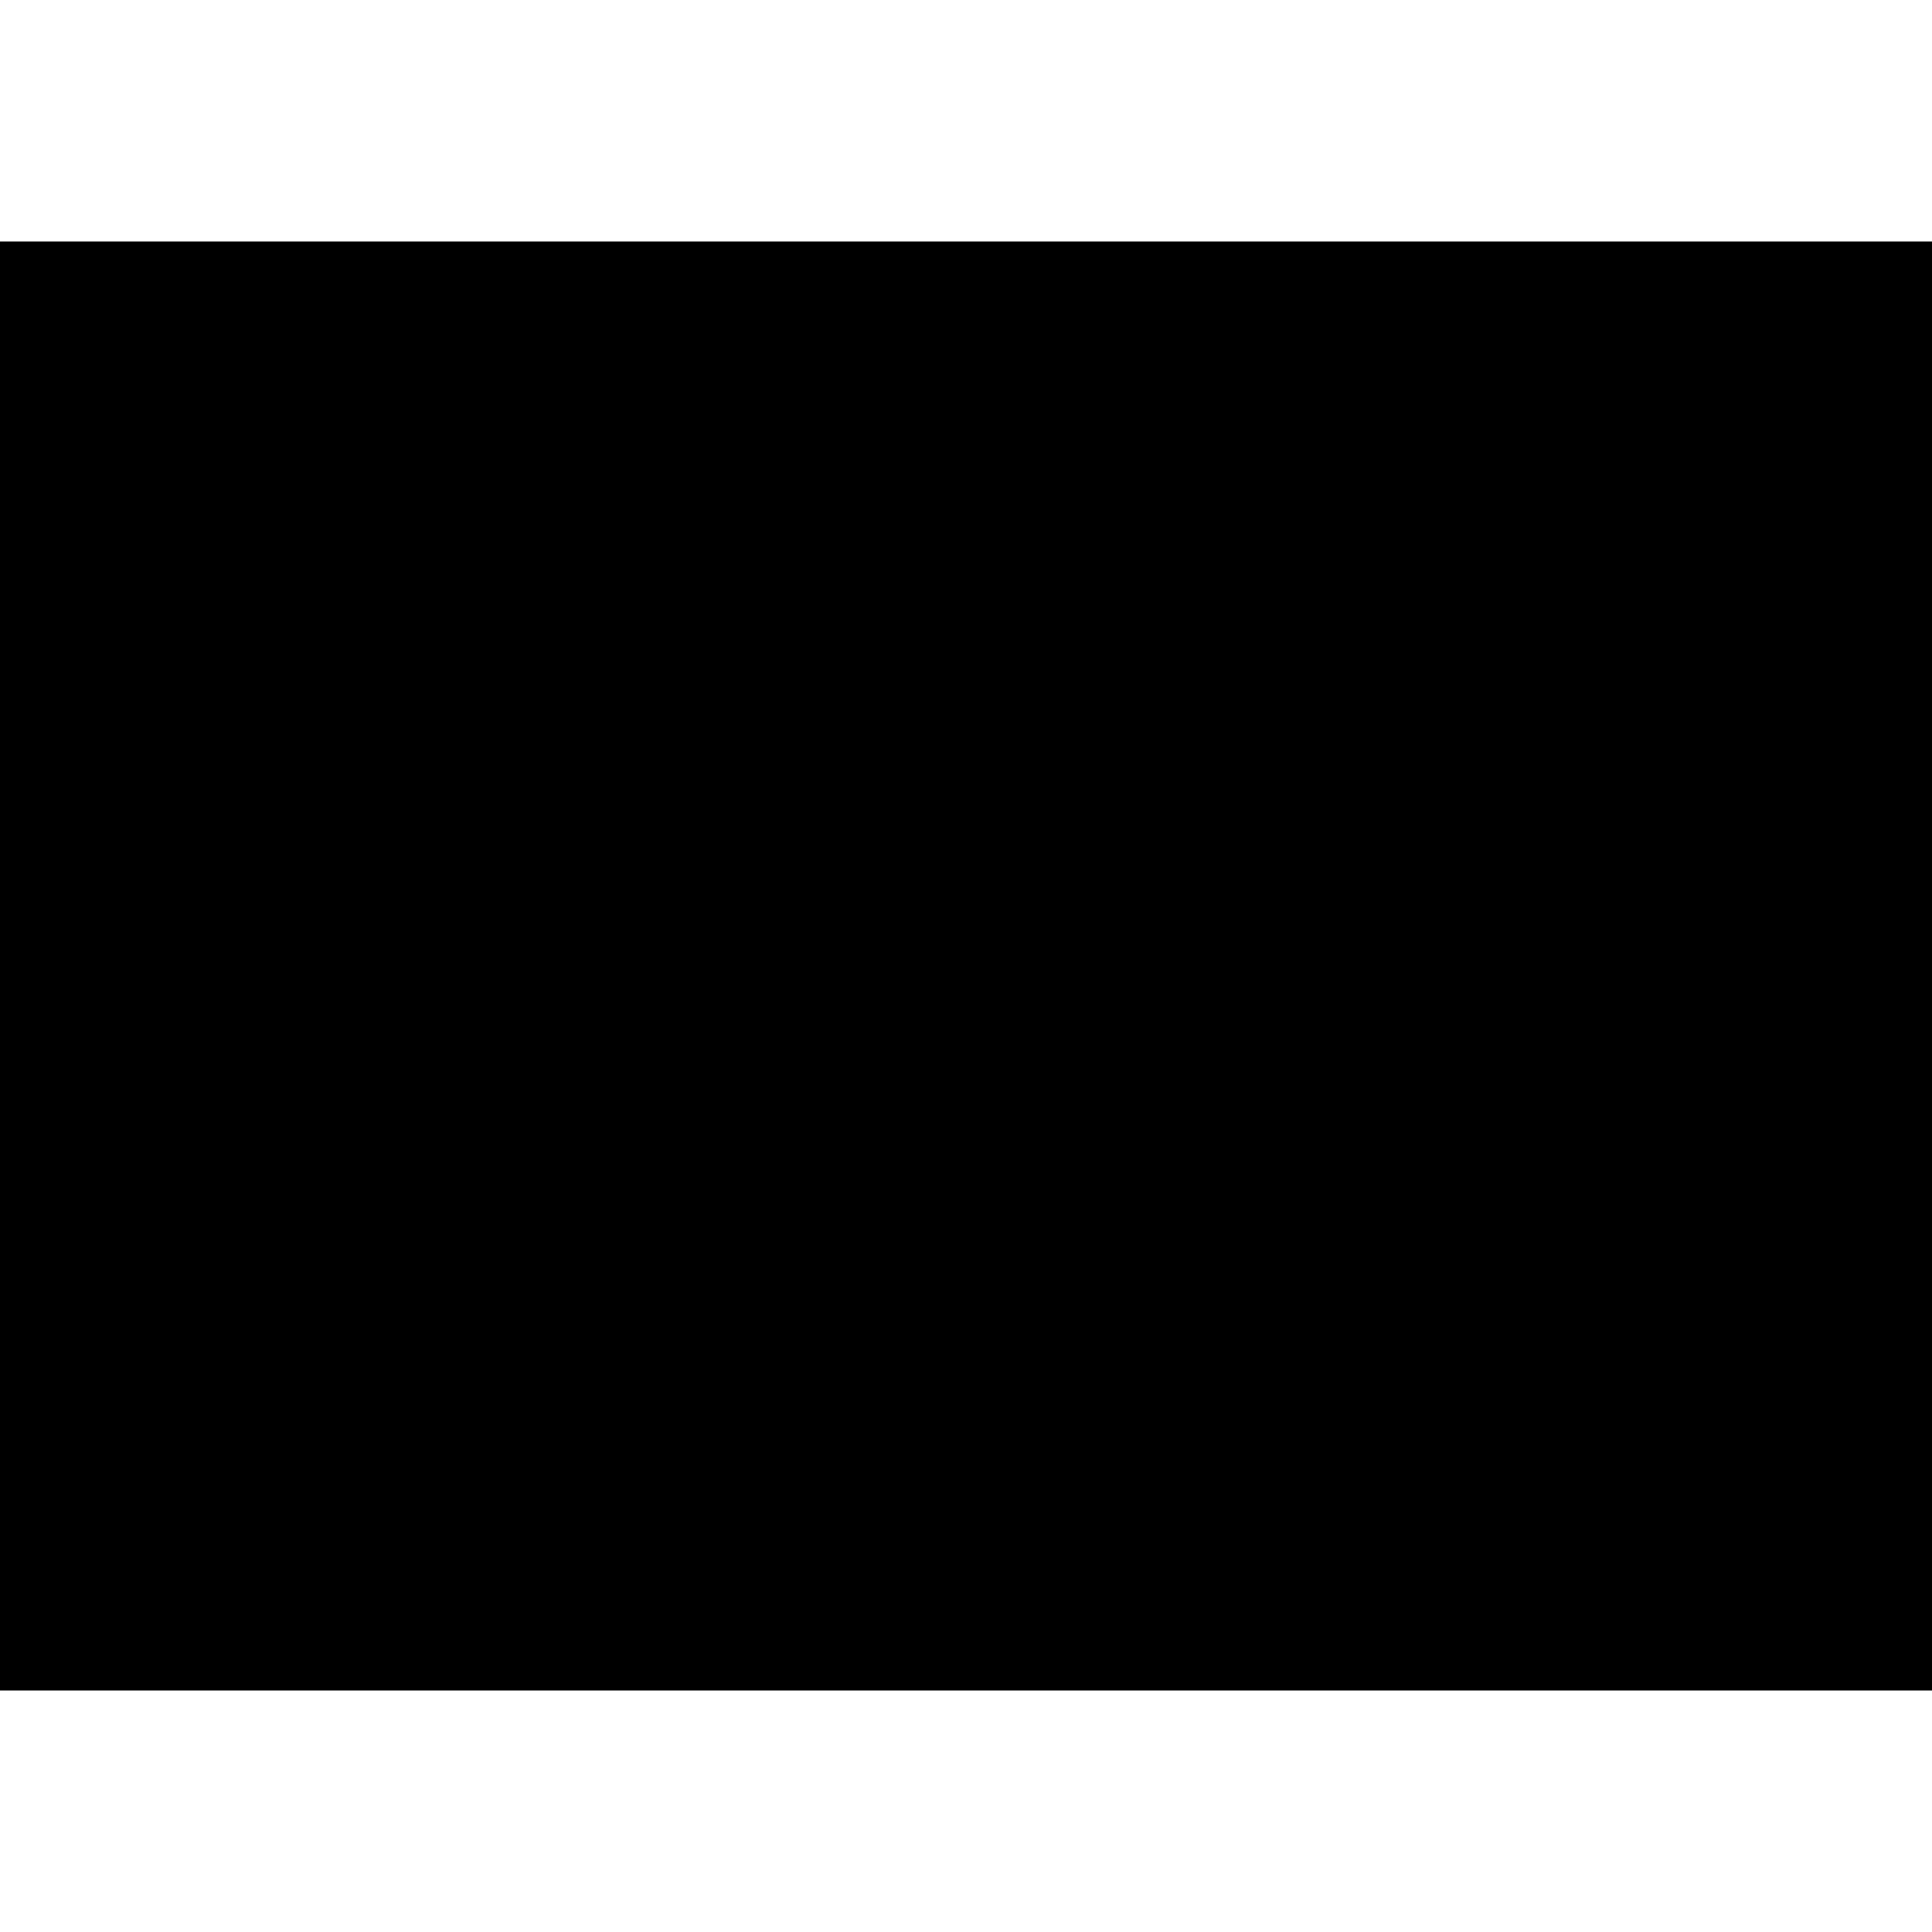
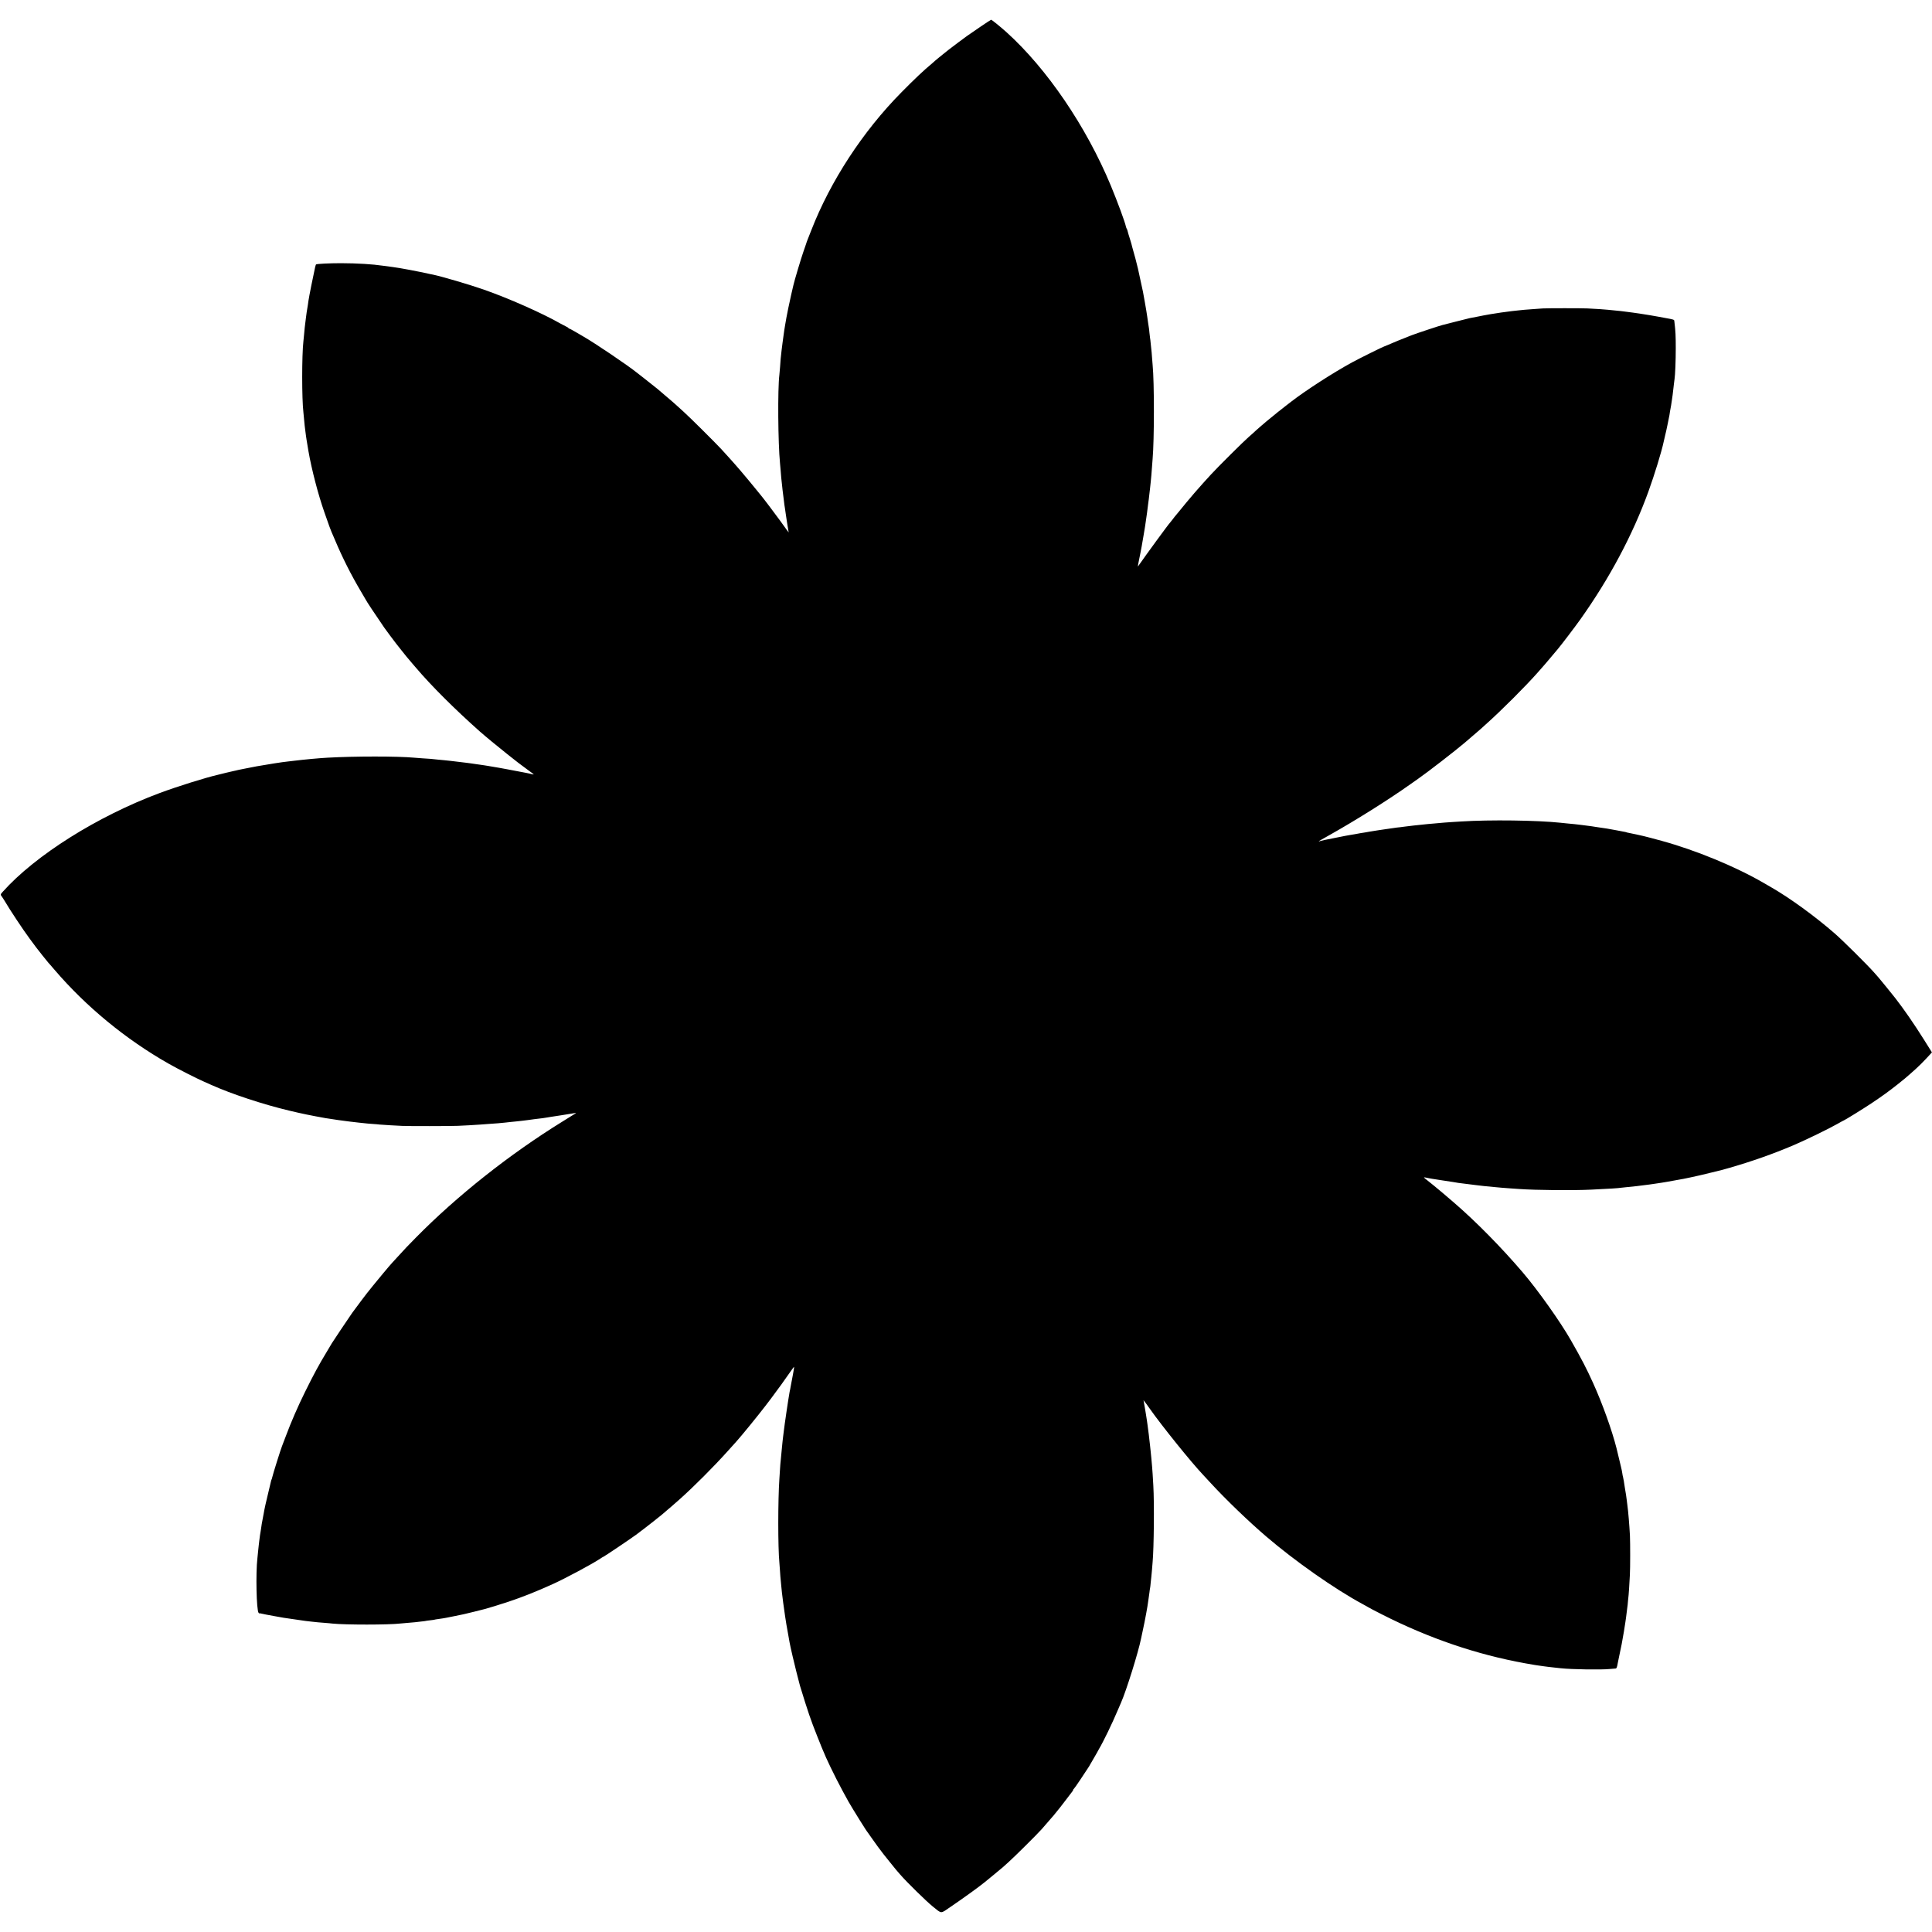
- <svg xmlns="http://www.w3.org/2000/svg" version="1.0" width="400pt" height="400pt" viewBox="0 0 400 400" preserveAspectRatio="xMidYMid meet">
-   <g transform="translate(0,400) scale(0.1,-0.1)" fill="#000000" stroke="none">
-     <path d="M0 2000 l0 -1500 2000 0 2000 0 0 1500 0 1500 -2000 0 -2000 0 0 -1500z" />
+ <svg xmlns="http://www.w3.org/2000/svg" version="1.0" width="3028pt" height="3028pt" viewBox="0 0 3028 3028" preserveAspectRatio="xMidYMid meet">
+   <g transform="translate(0,3028) scale(0.1,-0.1)" fill="#000000" stroke="none">
+     <path d="M15375 29867 c-221 -151 -244 -167 -351 -248 -91 -67 -232 -177 -244 -189 -3 -3 -27 -23 -55 -44 -27 -22 -57 -47 -66 -55 -9 -9 -29 -27 -45 -40 -141 -117 -278 -247 -489 -461 -604 -612 -1111 -1390 -1411 -2162 -20 -51 -45 -115 -56 -142 -11 -27 -21 -56 -23 -65 -3 -9 -23 -68 -45 -131 -33 -93 -141 -453 -155 -519 -2 -9 -17 -74 -34 -146 -31 -138 -66 -307 -76 -365 -3 -19 -12 -71 -20 -115 -8 -44 -19 -118 -25 -165 -6 -47 -13 -96 -15 -110 -6 -38 -23 -184 -30 -255 -1 -16 -6 -73 -9 -125 -4 -52 -9 -108 -11 -125 -28 -220 -21 -1074 10 -1385 3 -25 7 -76 10 -115 8 -101 12 -148 19 -202 3 -27 8 -73 11 -103 4 -30 8 -66 10 -80 2 -14 7 -50 10 -80 7 -60 10 -84 20 -145 3 -22 8 -53 10 -70 2 -16 9 -61 15 -100 6 -38 13 -81 15 -95 2 -14 6 -41 10 -60 l6 -34 -34 44 c-18 25 -62 86 -97 135 -66 92 -282 378 -307 405 -7 8 -36 44 -65 80 -56 70 -222 269 -258 310 -12 14 -47 54 -78 90 -54 61 -120 135 -221 245 -87 94 -496 501 -585 580 -48 44 -102 93 -120 109 -17 16 -87 77 -156 135 -69 58 -130 110 -136 116 -6 5 -26 21 -44 35 -18 14 -38 30 -44 35 -6 6 -56 45 -111 88 -55 43 -107 83 -115 90 -147 119 -671 473 -854 577 -17 9 -70 40 -118 69 -48 28 -91 51 -97 51 -6 0 -11 3 -11 8 0 4 -17 15 -37 24 -21 10 -63 32 -93 49 -280 160 -808 394 -1200 531 -227 79 -652 204 -795 234 -11 2 -29 6 -40 8 -182 41 -489 99 -590 111 -63 8 -112 14 -150 20 -169 25 -403 39 -660 40 -187 0 -383 -10 -393 -20 -2 -2 -8 -23 -14 -47 -25 -110 -97 -469 -103 -518 -3 -25 -8 -56 -10 -70 -4 -23 -7 -42 -19 -117 -3 -16 -8 -53 -11 -83 -3 -30 -8 -66 -10 -80 -5 -30 -12 -103 -20 -190 -4 -36 -8 -81 -10 -101 -25 -215 -25 -903 0 -1109 2 -19 7 -71 11 -115 3 -44 8 -87 9 -95 2 -8 6 -44 10 -80 4 -36 9 -74 11 -85 2 -10 6 -37 9 -60 5 -37 17 -106 30 -180 49 -283 153 -680 246 -945 78 -224 100 -284 114 -315 8 -16 33 -75 56 -130 111 -265 252 -546 403 -800 39 -66 73 -124 76 -130 16 -32 128 -202 291 -440 22 -33 158 -214 186 -250 4 -5 42 -53 83 -105 41 -52 77 -97 80 -100 3 -3 27 -32 55 -65 27 -33 52 -62 55 -65 3 -3 20 -23 39 -45 239 -282 608 -650 1001 -999 80 -71 285 -240 430 -355 85 -67 162 -128 170 -134 8 -7 49 -37 90 -67 41 -30 80 -58 85 -63 6 -4 26 -19 45 -33 38 -28 37 -28 -47 -7 -16 3 -37 8 -48 10 -11 2 -56 11 -100 19 -44 9 -89 18 -100 19 -11 2 -56 10 -100 19 -68 13 -163 30 -297 52 -16 2 -41 6 -56 9 -16 3 -46 7 -68 10 -21 2 -50 7 -64 9 -14 3 -47 8 -75 11 -27 3 -61 8 -75 10 -14 2 -70 9 -125 15 -55 6 -111 13 -125 15 -14 2 -56 7 -95 10 -38 3 -86 8 -105 10 -63 8 -154 16 -240 20 -47 3 -105 7 -130 10 -262 24 -925 24 -1355 0 -132 -7 -359 -28 -540 -50 -27 -3 -66 -8 -85 -10 -56 -6 -133 -17 -155 -21 -10 -2 -37 -6 -60 -9 -49 -7 -141 -23 -270 -45 -68 -12 -98 -18 -185 -36 -41 -9 -86 -18 -100 -20 -14 -3 -33 -7 -42 -10 -10 -3 -30 -7 -45 -10 -16 -3 -64 -14 -108 -25 -76 -20 -92 -24 -133 -33 -188 -43 -633 -182 -909 -285 -977 -364 -1951 -977 -2462 -1550 -36 -41 -36 -41 -13 -72 10 -13 33 -49 51 -79 75 -129 284 -444 385 -580 47 -63 93 -126 103 -139 24 -33 185 -235 192 -241 4 -3 47 -52 96 -110 495 -578 1114 -1088 1788 -1471 140 -80 440 -232 557 -283 36 -16 88 -39 117 -52 313 -140 802 -302 1213 -400 199 -48 347 -78 570 -118 26 -5 134 -21 205 -31 107 -15 257 -34 320 -40 39 -4 81 -8 95 -10 14 -2 66 -7 115 -10 50 -3 101 -8 115 -10 14 -2 88 -7 165 -11 77 -3 163 -8 190 -10 70 -5 785 -4 870 1 39 2 121 6 182 9 133 8 225 14 308 21 33 2 96 7 140 10 44 4 91 8 105 10 14 2 54 6 90 10 36 3 81 8 100 10 19 2 60 7 90 10 30 4 66 8 80 10 32 5 170 23 235 30 28 4 57 8 65 10 8 2 35 7 60 10 25 3 101 15 170 26 69 12 139 23 155 25 17 3 41 7 55 9 23 4 23 4 6 -8 -24 -16 -80 -51 -196 -122 -831 -513 -1656 -1166 -2302 -1822 -136 -138 -161 -164 -283 -298 -44 -48 -85 -93 -91 -99 -28 -29 -245 -289 -294 -351 -30 -39 -57 -72 -60 -75 -10 -8 -224 -291 -269 -355 -58 -83 -321 -475 -321 -479 0 -2 -35 -61 -79 -133 -118 -194 -206 -356 -340 -628 -110 -222 -221 -477 -300 -690 -29 -77 -56 -149 -61 -160 -17 -39 -147 -452 -155 -495 -2 -11 -6 -24 -9 -28 -3 -5 -7 -19 -10 -33 -2 -13 -20 -87 -39 -164 -19 -77 -40 -165 -46 -195 -6 -30 -14 -66 -17 -80 -3 -14 -7 -38 -10 -55 -3 -16 -9 -52 -15 -80 -17 -90 -19 -99 -24 -140 -3 -22 -8 -51 -10 -65 -8 -41 -13 -82 -21 -145 -3 -33 -8 -67 -9 -76 -2 -9 -6 -52 -10 -95 -4 -43 -9 -92 -11 -109 -27 -231 -15 -811 19 -853 5 -7 12 -11 14 -8 2 2 19 0 36 -5 18 -4 48 -11 67 -14 19 -3 80 -14 135 -25 55 -10 118 -22 140 -25 137 -20 236 -35 275 -40 25 -3 56 -8 70 -10 14 -2 57 -7 95 -11 39 -3 81 -8 95 -10 14 -1 63 -6 110 -9 47 -4 101 -8 120 -11 200 -21 885 -21 1066 1 16 1 67 6 114 10 47 4 99 8 115 10 17 2 59 7 95 11 36 3 67 8 70 9 3 2 34 6 70 10 36 4 67 8 70 10 3 2 29 6 59 10 30 4 63 9 75 11 12 2 35 6 51 9 17 3 50 10 75 15 25 5 56 12 70 14 63 11 187 39 296 67 65 17 137 35 159 40 52 13 243 72 370 114 225 75 434 158 695 276 198 89 630 321 747 400 23 16 45 29 48 29 9 0 417 275 513 345 136 100 447 345 462 364 3 4 17 16 31 27 22 17 92 78 198 172 217 194 526 503 744 746 55 61 116 129 136 151 87 97 335 401 456 559 17 22 54 71 84 110 80 105 250 340 310 429 29 43 55 77 57 75 2 -3 -7 -63 -21 -134 -14 -71 -28 -145 -31 -164 -3 -19 -7 -42 -9 -50 -2 -8 -7 -30 -10 -47 -9 -56 -16 -97 -21 -128 -7 -39 -13 -81 -19 -125 -3 -19 -7 -50 -10 -67 -3 -18 -7 -50 -10 -70 -3 -21 -10 -67 -15 -103 -5 -36 -12 -87 -15 -115 -3 -27 -8 -63 -10 -80 -2 -16 -7 -55 -10 -85 -3 -30 -7 -71 -9 -90 -3 -19 -7 -71 -11 -115 -3 -44 -8 -91 -10 -105 -2 -14 -7 -70 -10 -125 -4 -55 -8 -125 -10 -155 -23 -336 -23 -1074 0 -1310 2 -19 6 -80 10 -135 3 -55 8 -113 10 -130 2 -16 6 -64 10 -105 4 -41 8 -86 10 -100 2 -14 7 -50 10 -80 3 -30 8 -66 10 -80 2 -14 9 -61 15 -106 6 -44 12 -89 14 -100 2 -10 7 -39 10 -64 3 -25 8 -56 11 -70 2 -14 13 -77 25 -140 11 -63 23 -127 25 -142 13 -71 79 -356 106 -458 33 -126 37 -140 44 -171 2 -12 9 -36 14 -53 125 -408 165 -526 267 -782 118 -299 156 -384 304 -679 59 -115 144 -275 190 -355 75 -130 285 -467 300 -480 3 -3 30 -41 60 -85 48 -70 151 -211 187 -255 6 -8 51 -64 100 -125 48 -60 92 -115 98 -121 6 -6 35 -40 65 -75 97 -113 412 -422 510 -500 146 -117 115 -116 278 -5 199 135 455 320 537 388 11 9 76 63 145 119 69 57 130 108 136 113 6 6 47 42 90 81 84 74 452 439 519 515 41 46 169 194 191 220 72 87 124 153 197 250 48 63 91 120 97 127 5 7 10 16 10 22 0 5 4 11 9 13 4 2 50 66 101 143 50 77 105 159 121 183 16 23 29 45 29 47 0 2 25 45 55 95 30 50 55 93 55 95 0 2 14 28 31 57 70 117 211 408 295 608 25 58 49 114 54 125 82 186 271 789 314 1005 3 14 16 77 30 141 31 140 72 364 81 438 4 30 8 62 10 71 2 9 6 41 10 71 3 30 8 61 10 69 2 8 7 48 10 88 4 41 8 82 10 92 2 10 6 58 10 107 4 48 8 104 10 123 20 217 27 921 11 1195 -4 77 -9 160 -11 185 -2 41 -13 172 -20 245 -2 17 -6 62 -10 100 -3 39 -8 81 -10 95 -2 14 -7 57 -11 95 -4 39 -8 75 -9 80 -2 20 -17 131 -20 154 -3 13 -7 45 -10 70 -4 25 -10 69 -15 96 -5 28 -11 66 -14 85 -3 19 -10 58 -15 85 l-9 50 19 -25 c10 -14 22 -29 27 -35 4 -5 30 -41 57 -80 189 -268 646 -835 831 -1030 16 -17 72 -78 125 -135 235 -255 588 -595 864 -831 454 -389 1075 -824 1510 -1059 44 -23 85 -47 91 -51 5 -5 103 -55 216 -113 736 -373 1476 -626 2243 -765 61 -11 128 -23 150 -26 23 -3 50 -7 60 -9 11 -2 49 -7 85 -12 36 -4 67 -8 70 -9 3 -1 39 -5 80 -9 41 -4 91 -9 110 -12 172 -19 637 -26 770 -12 36 4 75 7 86 7 21 1 26 11 41 96 2 11 15 74 29 140 14 66 27 131 30 145 2 14 7 36 9 50 12 58 42 242 50 300 3 25 8 56 10 70 2 14 6 50 10 80 3 30 8 66 10 80 3 14 7 57 10 95 4 39 8 82 10 97 3 25 10 129 20 318 6 101 6 493 1 610 -9 167 -26 380 -41 485 -2 17 -7 53 -10 80 -7 57 -13 96 -21 140 -3 17 -7 41 -9 55 -6 51 -26 164 -29 169 -2 3 -7 26 -10 51 -3 25 -13 71 -21 102 -8 31 -16 67 -19 80 -4 18 -27 115 -50 208 -71 282 -224 708 -368 1025 -106 233 -176 368 -347 668 -163 287 -516 785 -757 1067 -336 393 -731 794 -1074 1090 -133 115 -254 217 -316 267 -21 17 -68 54 -103 83 -63 49 -64 51 -30 45 19 -3 41 -8 49 -10 8 -2 33 -6 55 -10 22 -3 94 -14 160 -25 66 -10 140 -22 165 -25 25 -3 52 -8 60 -10 8 -2 40 -7 70 -10 30 -3 66 -8 80 -10 14 -2 50 -7 80 -10 30 -3 66 -8 80 -10 45 -7 173 -20 285 -30 39 -3 88 -8 110 -10 22 -2 81 -7 130 -10 50 -3 115 -8 145 -10 263 -19 850 -24 1130 -10 279 13 432 23 470 30 14 2 57 7 95 10 72 6 220 23 265 30 14 2 49 7 79 10 30 4 61 8 70 10 9 1 36 6 61 9 25 3 55 8 66 10 12 2 39 7 60 10 22 4 77 13 124 22 47 9 96 18 110 20 14 2 34 5 45 8 11 2 67 14 125 26 58 12 186 41 285 66 99 25 189 47 199 49 11 3 60 16 110 31 360 104 682 218 994 350 202 86 574 267 706 343 49 28 91 51 94 51 9 0 310 186 427 264 162 108 278 191 415 300 99 79 136 109 194 161 6 6 48 42 92 82 45 40 120 115 167 166 l86 93 -122 195 c-160 255 -321 487 -455 659 -46 58 -245 304 -257 316 -5 6 -39 44 -75 85 -103 117 -484 495 -610 605 -310 271 -710 561 -994 724 -17 9 -74 42 -126 73 -441 256 -1063 512 -1595 658 -115 32 -246 66 -280 74 -11 2 -60 14 -110 25 -49 11 -106 23 -125 26 -19 3 -38 8 -41 10 -3 2 -21 6 -40 9 -19 3 -65 12 -104 20 -38 7 -86 16 -105 19 -19 3 -44 7 -55 10 -11 2 -45 7 -75 11 -30 4 -64 9 -75 11 -31 6 -144 22 -205 29 -30 3 -66 8 -80 10 -25 4 -98 11 -195 20 -27 3 -70 7 -95 10 -369 39 -1108 49 -1560 20 -25 -1 -90 -6 -145 -9 -94 -6 -142 -10 -260 -21 -27 -2 -79 -7 -115 -10 -135 -13 -332 -35 -361 -40 -10 -2 -44 -6 -76 -10 -32 -3 -69 -7 -83 -10 -14 -2 -45 -7 -70 -10 -25 -4 -56 -8 -70 -10 -14 -2 -74 -11 -135 -20 -60 -9 -117 -18 -125 -20 -8 -2 -33 -6 -55 -10 -42 -6 -132 -21 -175 -30 -14 -3 -41 -7 -60 -10 -19 -3 -57 -9 -85 -15 -27 -6 -61 -12 -75 -15 -221 -43 -321 -64 -332 -71 -4 -3 -8 -3 -8 -1 0 5 35 25 160 95 409 229 933 558 1275 801 39 27 95 67 125 88 140 97 577 435 725 561 88 75 242 208 251 216 6 6 44 40 84 76 236 210 624 598 807 806 28 33 66 75 83 94 18 19 75 87 128 150 53 63 101 120 107 127 58 69 268 345 352 463 456 641 821 1324 1068 2005 96 265 207 626 240 783 2 9 11 49 20 87 22 91 20 84 44 199 12 55 23 113 26 130 2 17 7 43 9 59 10 47 25 140 31 187 3 25 8 56 10 70 3 23 9 70 21 180 3 25 7 56 9 70 10 62 19 284 19 485 0 187 -4 272 -19 390 -1 11 -3 27 -4 36 -1 19 -15 23 -134 44 -45 8 -93 17 -107 20 -39 8 -250 43 -300 50 -25 3 -72 10 -105 15 -33 5 -85 12 -115 15 -30 3 -66 8 -80 10 -14 2 -59 6 -100 10 -41 4 -86 8 -100 10 -28 4 -204 16 -320 21 -90 5 -637 4 -700 0 -25 -2 -88 -7 -140 -10 -129 -9 -186 -14 -245 -21 -27 -3 -72 -8 -100 -11 -81 -9 -254 -34 -340 -49 -44 -8 -93 -17 -110 -20 -35 -6 -60 -11 -95 -19 -25 -6 -58 -12 -115 -22 -16 -3 -115 -28 -220 -55 -104 -27 -200 -52 -211 -54 -36 -8 -404 -130 -479 -159 -146 -57 -302 -120 -363 -148 -34 -15 -65 -28 -68 -28 -11 0 -392 -189 -504 -250 -300 -164 -724 -438 -952 -614 -31 -25 -63 -49 -102 -79 -46 -35 -190 -150 -196 -157 -3 -3 -17 -15 -32 -26 -47 -36 -233 -196 -264 -228 -12 -11 -48 -43 -80 -71 -69 -59 -477 -464 -584 -581 -73 -79 -183 -201 -221 -246 -11 -13 -30 -34 -42 -48 -32 -35 -214 -254 -262 -315 -22 -27 -42 -52 -46 -55 -3 -3 -18 -23 -34 -45 -17 -22 -33 -42 -36 -45 -19 -16 -386 -518 -491 -670 -19 -29 -19 -31 5 90 9 41 18 86 20 100 3 14 12 63 21 110 15 82 19 105 31 180 3 19 7 46 10 60 7 37 13 79 21 135 3 28 8 59 10 69 3 18 19 131 29 219 3 20 7 54 10 75 3 20 7 60 10 87 3 28 8 66 10 85 2 19 7 62 10 95 3 33 8 80 10 105 3 25 7 83 10 130 3 47 8 105 10 130 26 297 27 1200 0 1470 -2 19 -6 76 -10 125 -3 50 -8 101 -10 115 -2 14 -6 57 -10 95 -3 39 -8 77 -10 85 -2 8 -6 47 -10 85 -3 39 -8 77 -10 85 -2 8 -6 38 -10 65 -3 28 -10 75 -15 105 -5 30 -11 71 -14 90 -5 31 -37 218 -52 295 -4 23 -53 248 -79 365 -14 62 -67 264 -75 285 -5 14 -12 39 -15 54 -2 15 -18 69 -34 121 -17 51 -33 107 -37 124 -3 17 -10 36 -15 41 -4 6 -10 22 -13 35 -12 64 -131 387 -236 640 -386 929 -1002 1834 -1636 2406 -103 92 -229 194 -241 194 -4 0 -75 -47 -158 -103z" />
  </g>
</svg>
